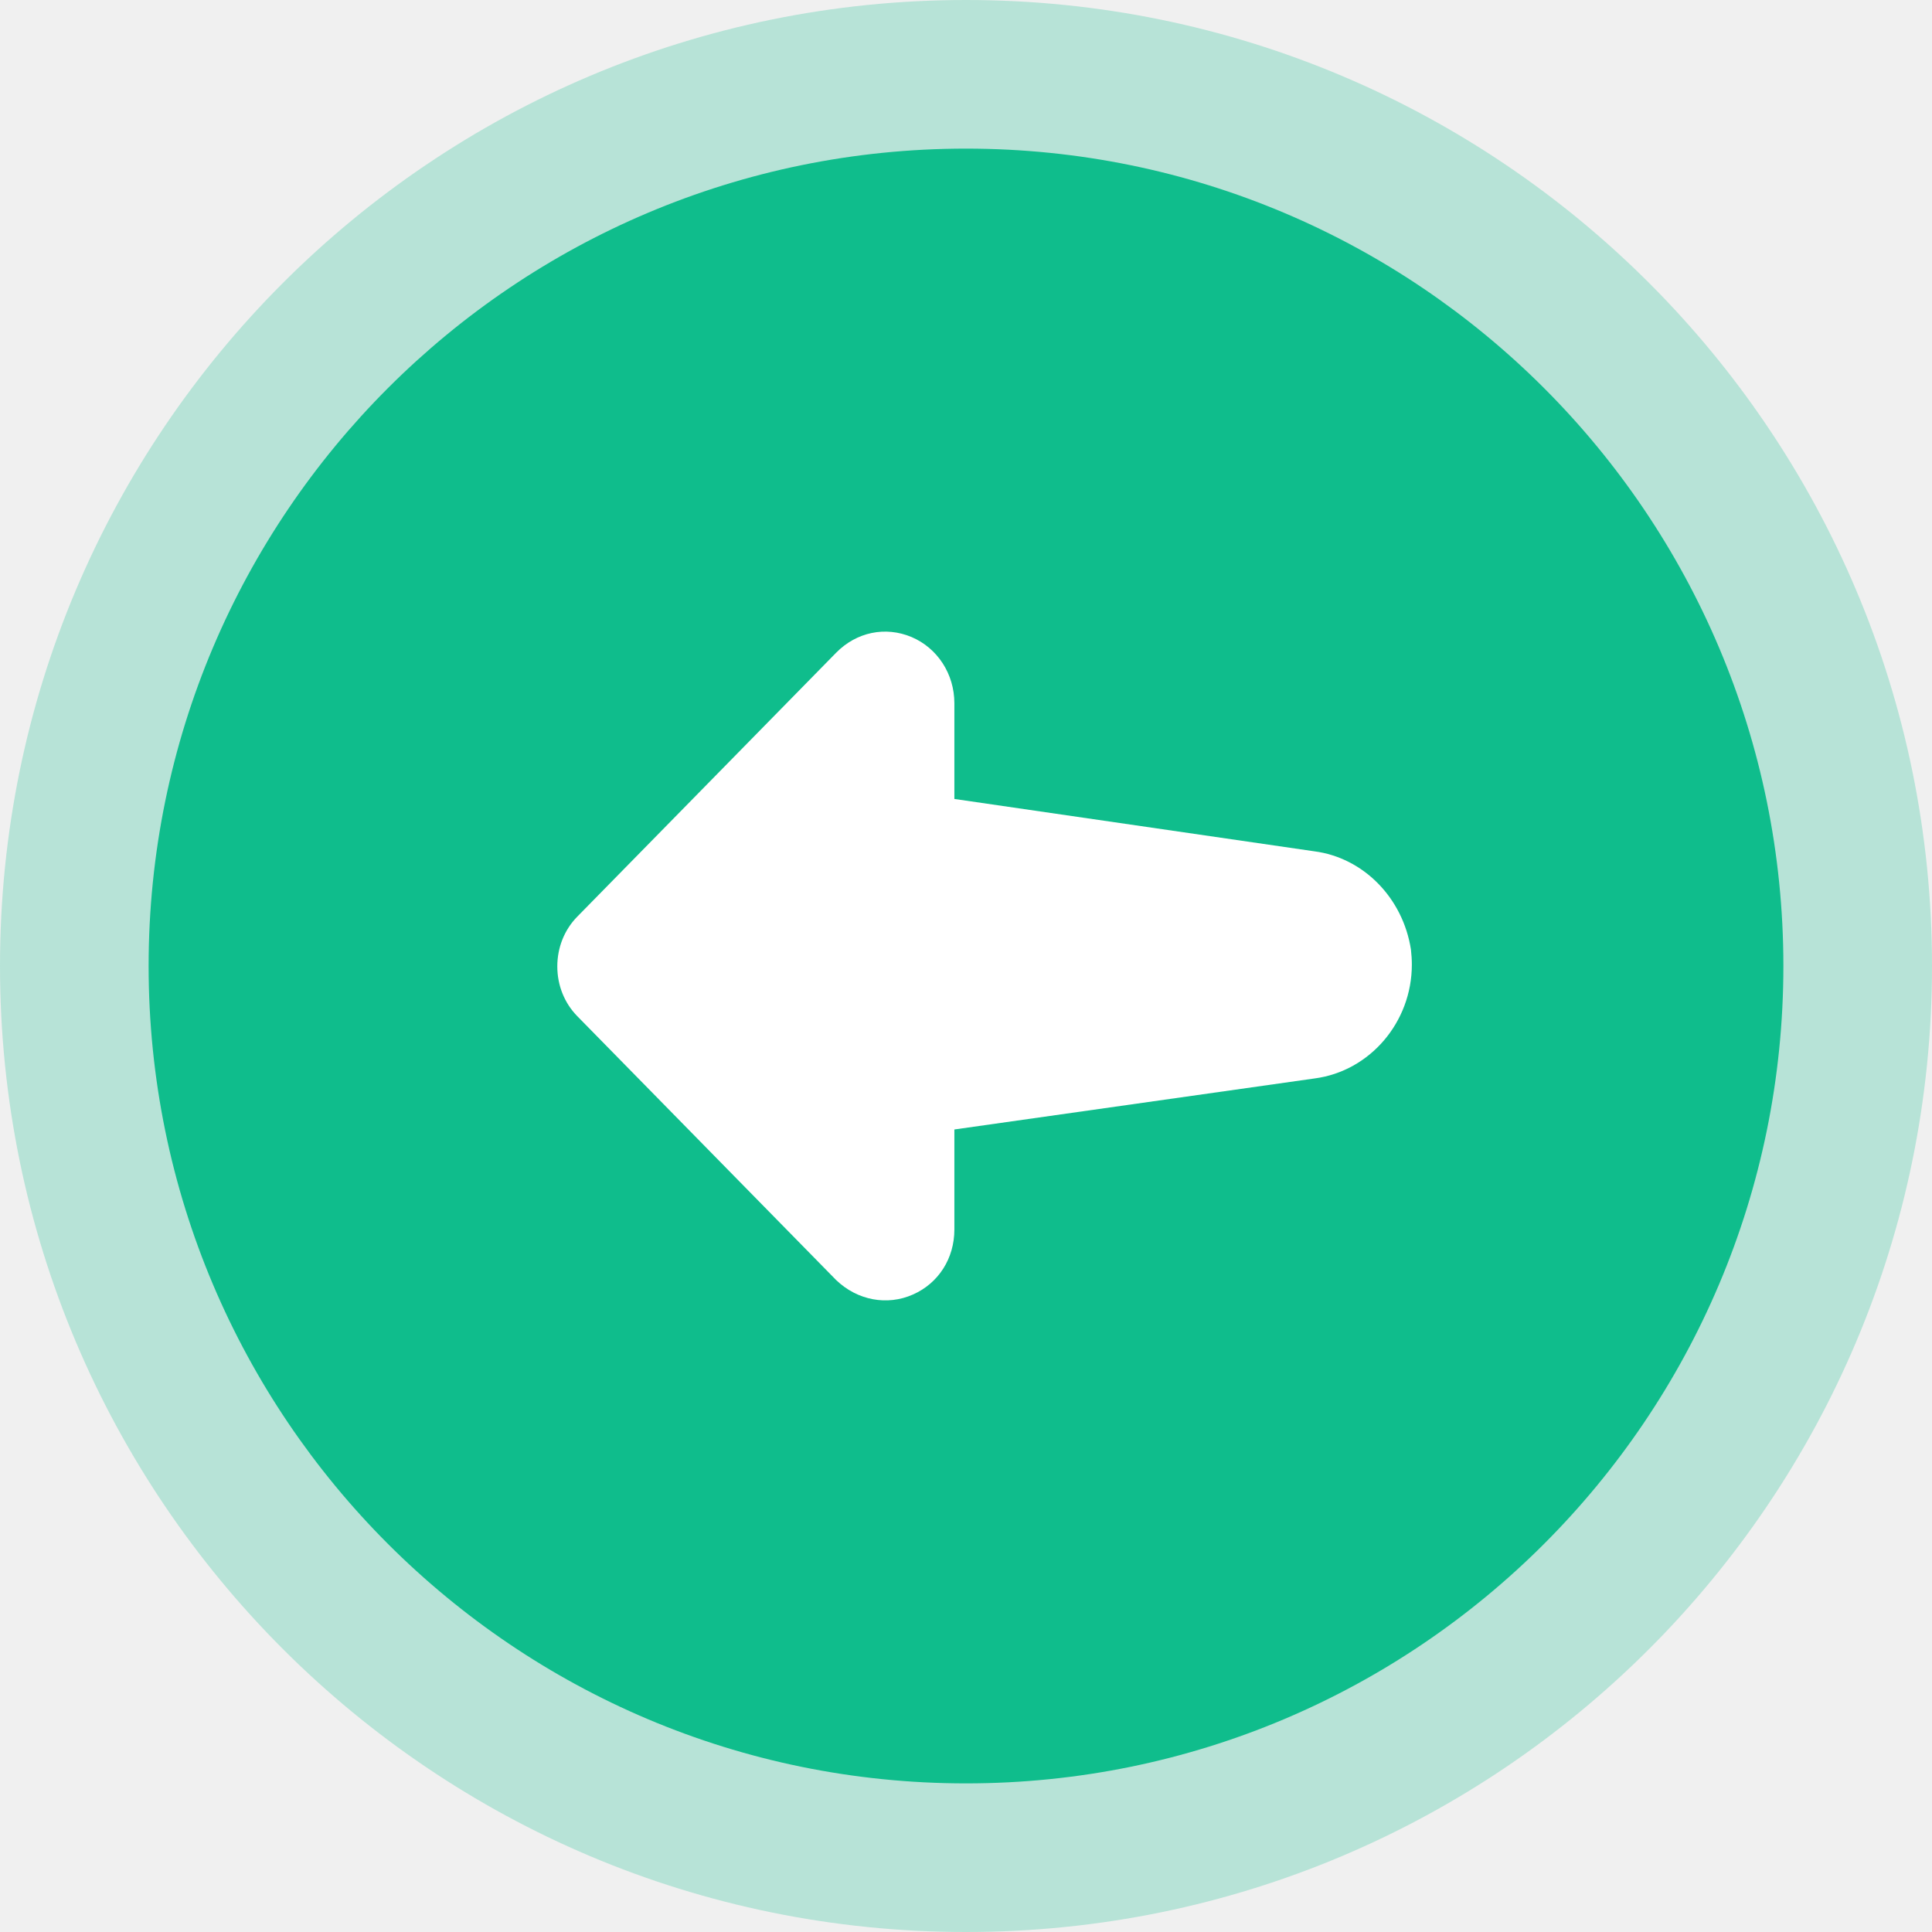
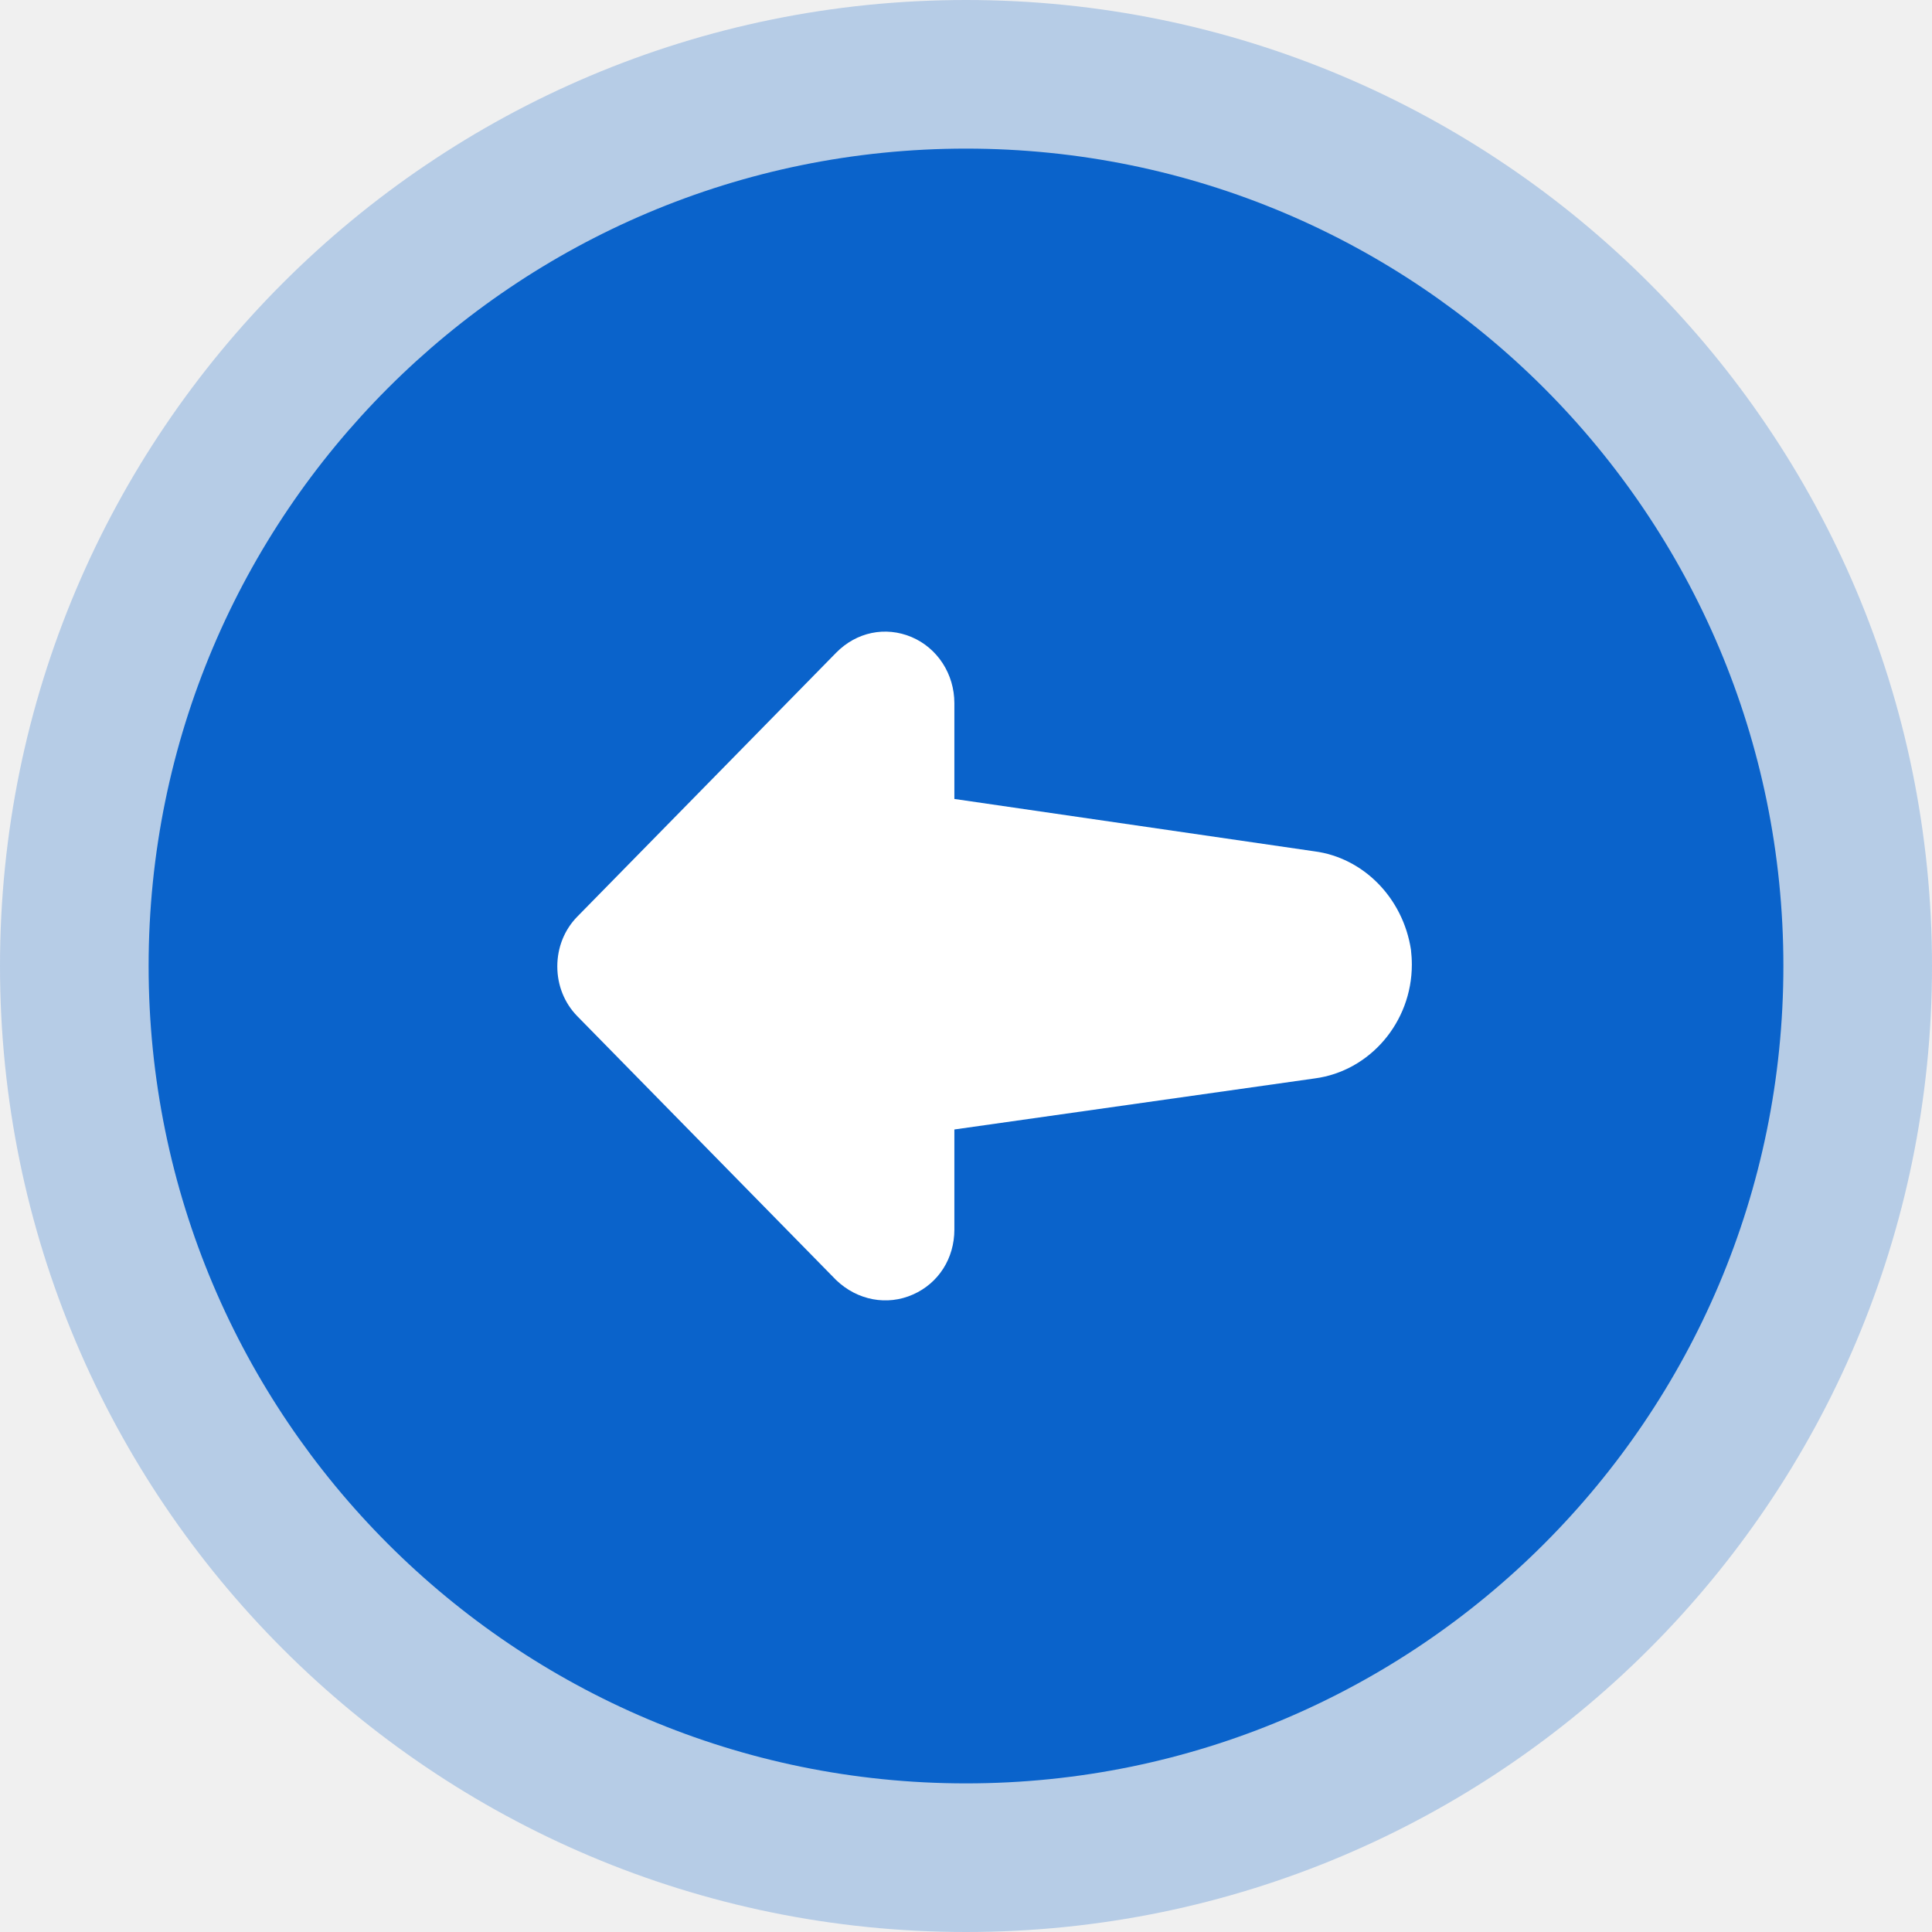
<svg xmlns="http://www.w3.org/2000/svg" width="52" height="52" viewBox="0 0 52 52" fill="none">
-   <circle cx="26" cy="26" r="26" fill="#0FBD8C" fill-opacity="0.25" />
-   <circle cx="26" cy="26" r="22" fill="#0FBD8C" />
+   <circle cx="26" cy="26" r="26" fill="#0A63CB" fill-opacity="0.25" />
+   <circle cx="26" cy="26" r="22" fill="#0A63CB" />
  <path fill-rule="evenodd" clip-rule="evenodd" d="M15.535 27.348L22.504 34.452C23.076 35.002 23.88 35.149 24.57 34.843C25.26 34.54 25.687 33.87 25.687 33.094L25.687 30.4L35.386 29.026C36.87 28.83 38 27.513 38 25.963C38 25.83 37.991 25.694 37.976 25.56C37.76 24.162 36.691 23.083 35.374 22.913L25.687 21.504L25.687 18.927C25.687 18.142 25.234 17.443 24.535 17.146C23.831 16.85 23.052 17.011 22.504 17.569L15.535 24.674C15.191 25.026 15 25.502 15 26.011C15 26.52 15.191 26.995 15.535 27.348Z" fill="white" />
</svg>
